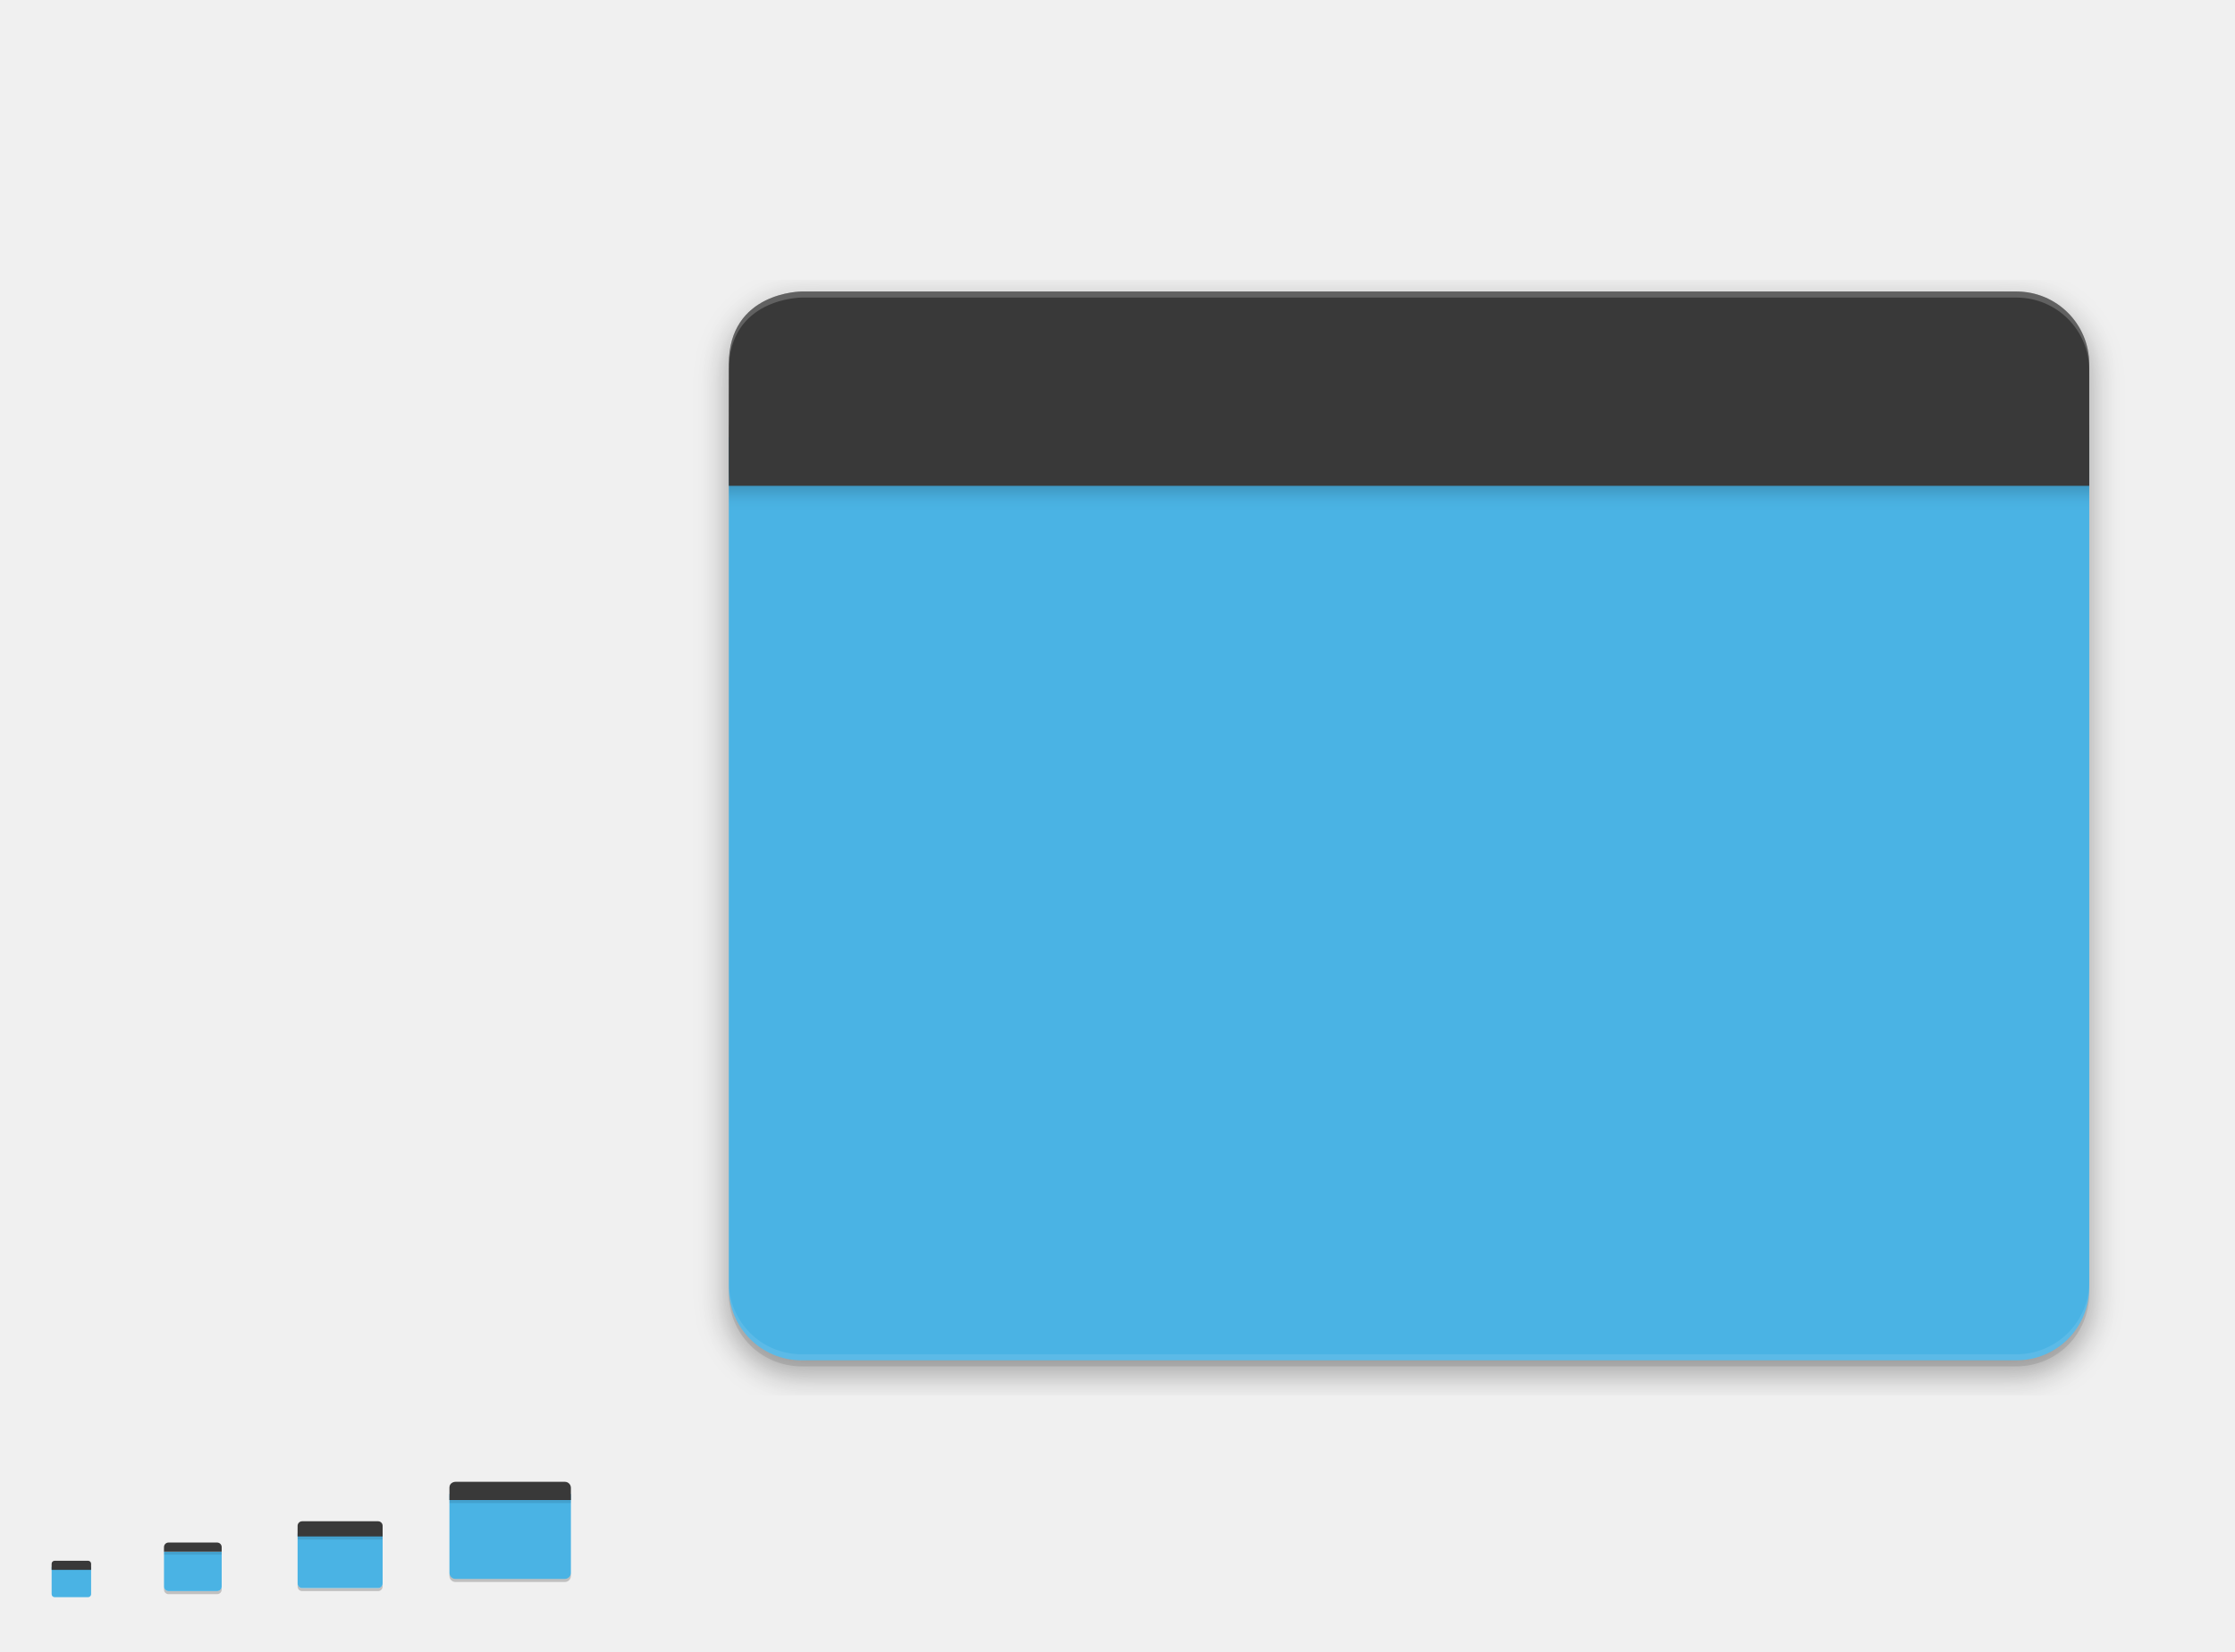
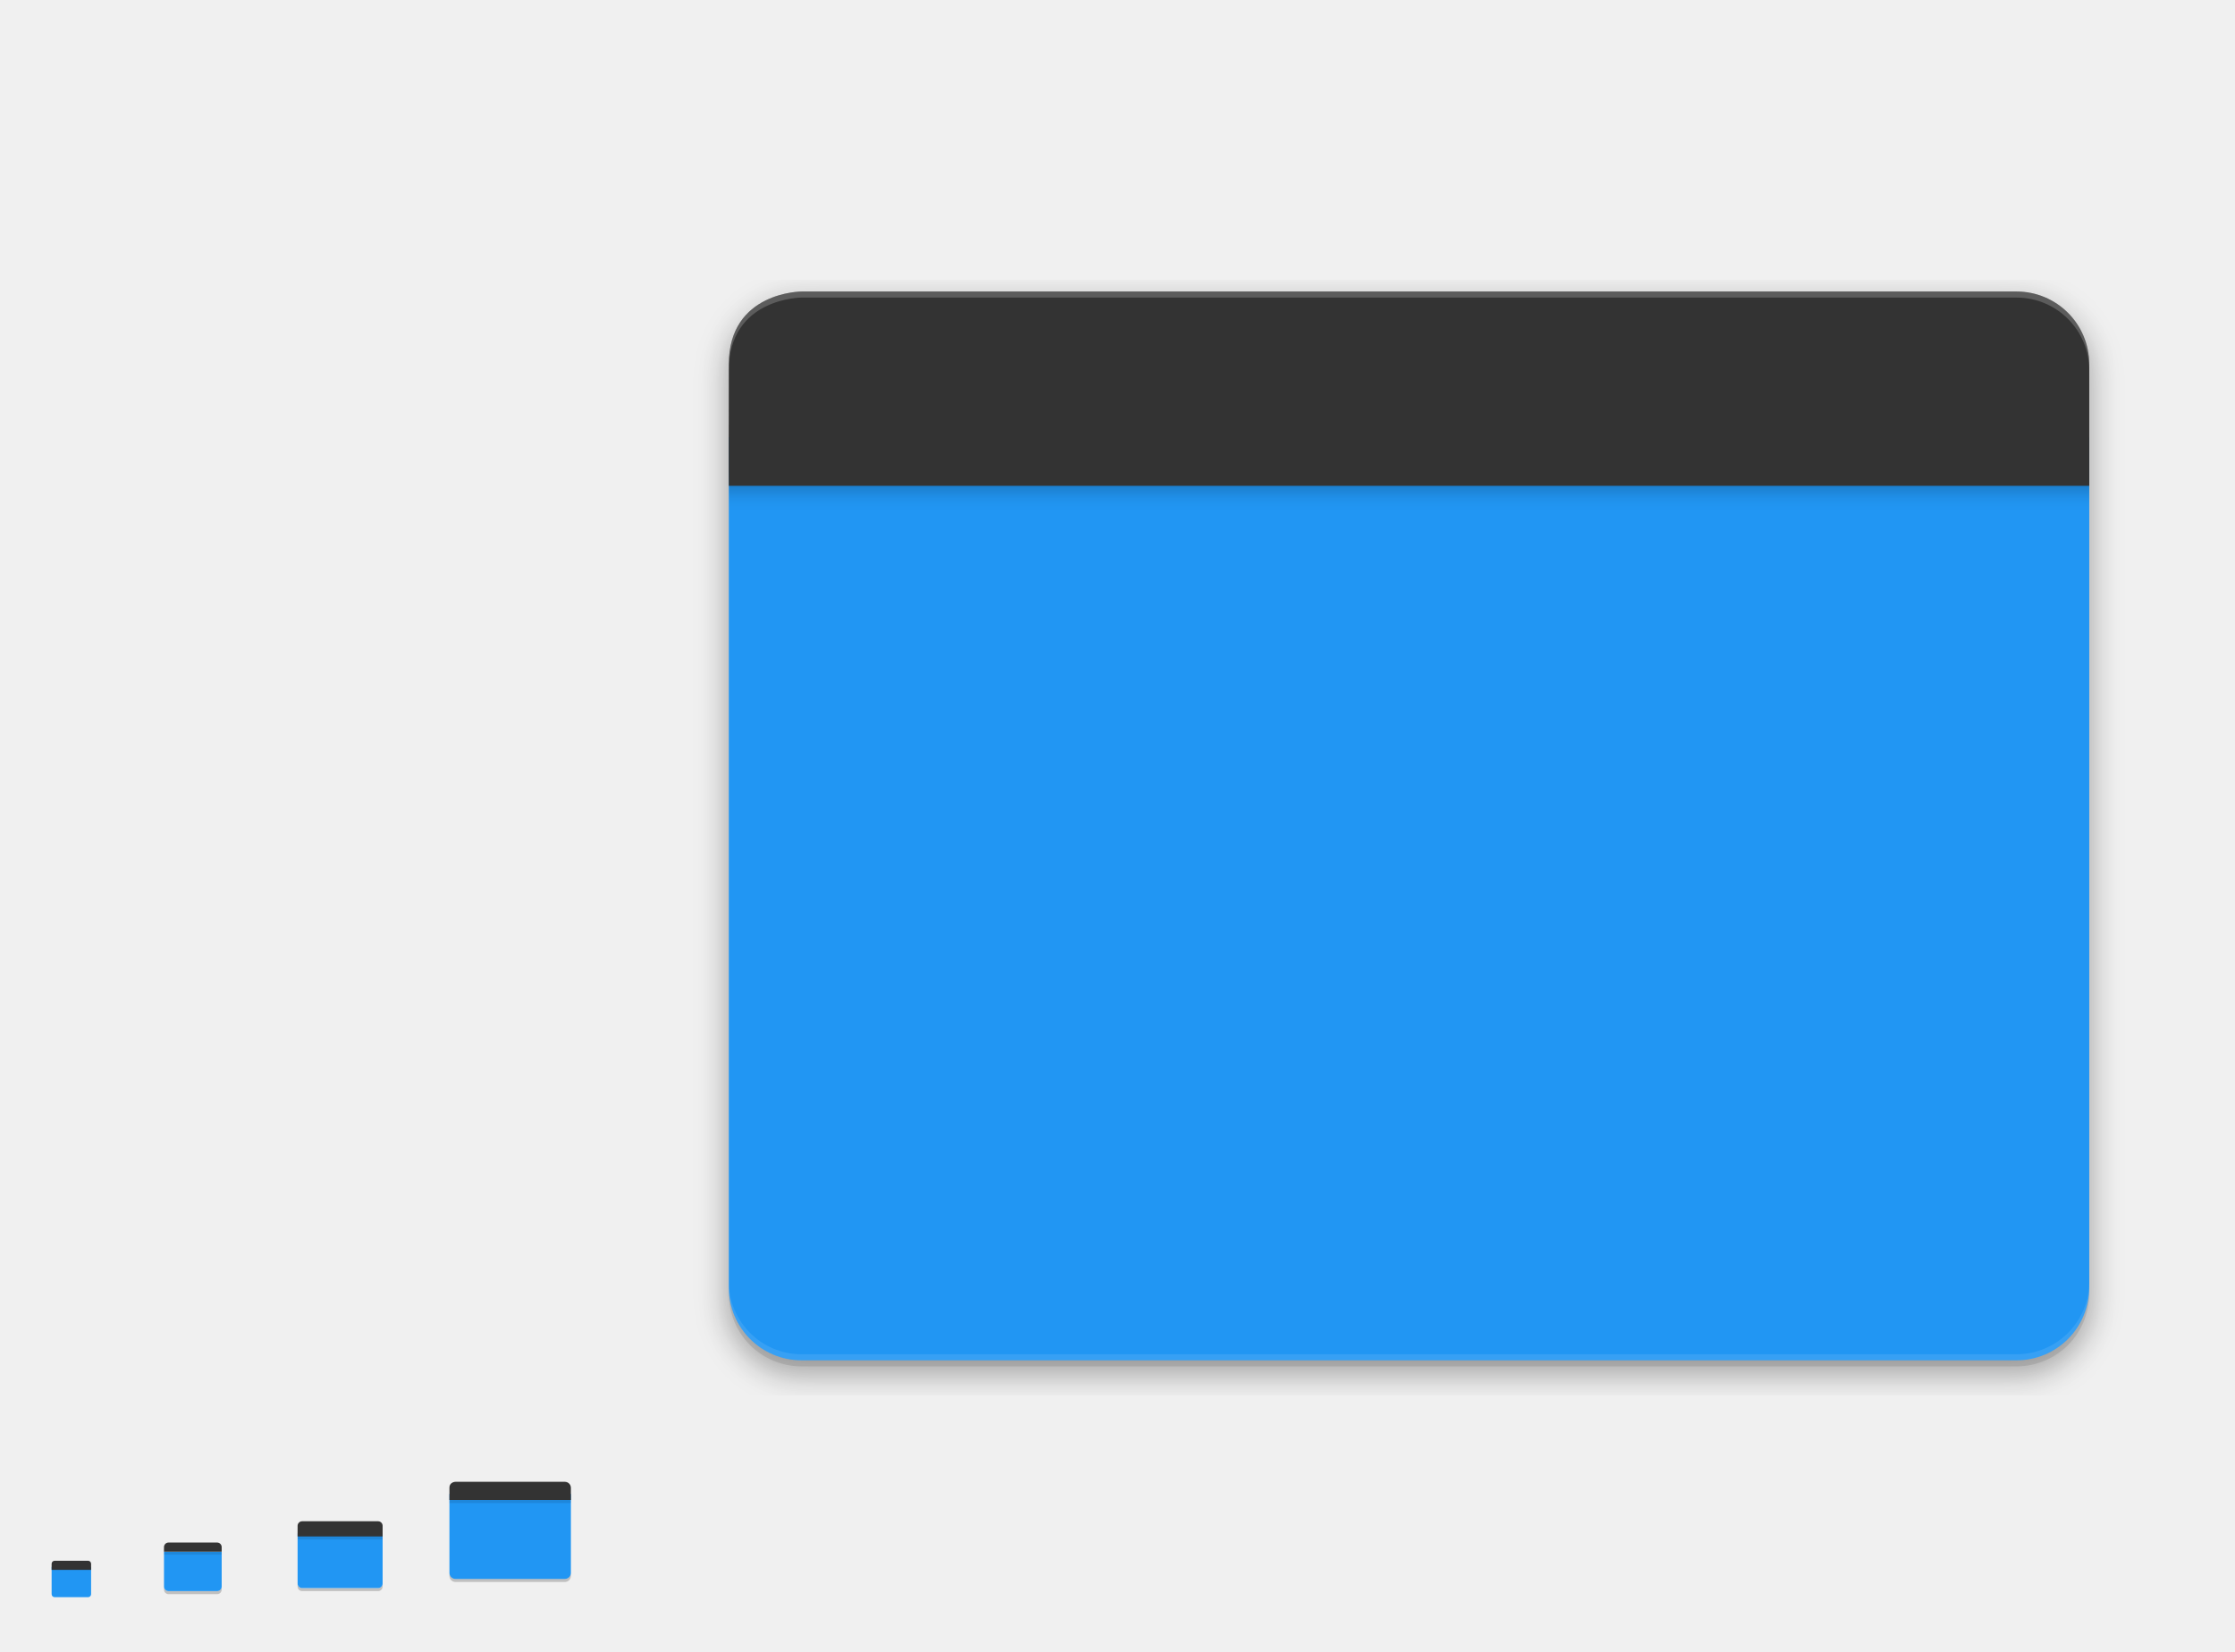
<svg xmlns="http://www.w3.org/2000/svg" width="736" height="544" id="svg11300" version="1.0" style="display:inline;enable-background:new">
  <defs id="defs3">
    <filter style="color-interpolation-filters:sRGB" id="filter4235" x="-0.021" width="1.043" y="-0.027" height="1.055">
      <feGaussianBlur stdDeviation="4" id="feGaussianBlur4237" />
    </filter>
    <clipPath clipPathUnits="userSpaceOnUse" id="clipPath4222">
      <path id="path4224" d="m 264.004,-148 c -13.296,0 -24,10.704 -24,24 l 0,24 0,280 c 0,13.296 10.704,24 24,24 l 399.998,0 c 13.296,0 24,-10.704 24,-24 l 0,-280 0,-24 c 0,-13.296 -10.704,-24 -24,-24 l -399.998,0 z" style="fill:#4ab3e4;fill-opacity:1;stroke:none" />
    </clipPath>
    <clipPath clipPathUnits="userSpaceOnUse" id="clipPath4242">
      <path id="path4244" d="m 240.004,-120 0,300 c 0,13.296 10.704,24 24,24 l 399.998,0 c 13.296,0 24,-10.704 24,-24 l 0,-300 z" style="fill:#4ab3e4;fill-opacity:1;stroke:none" />
    </clipPath>
    <filter style="color-interpolation-filters:sRGB" id="filter4317" x="-0.013" width="1.026" y="-0.144" height="1.288">
      <feGaussianBlur stdDeviation="2.88" id="feGaussianBlur4319" />
    </filter>
  </defs>
  <g style="display:inline" id="g4344" transform="translate(0,244)">
    <g style="display:none" id="g4346">
      <text y="332.767" xml:space="preserve" x="15.007" style="font-style:normal;font-variant:normal;font-weight:normal;font-stretch:normal;font-size:18px;font-family:'DejaVu Sans';-inkscape-font-specification:'DejaVu Sans';display:inline;fill:#000000;fill-opacity:1;stroke:none;enable-background:new" id="text4348">
        <tspan style="font-style:normal;font-variant:normal;font-weight:normal;font-stretch:normal;font-family:'DejaVu Sans';-inkscape-font-specification:'DejaVu Sans'" y="332.767" x="15.007" id="tspan4350">apps</tspan>
      </text>
      <text y="332.767" xml:space="preserve" x="142.488" style="font-style:normal;font-variant:normal;font-weight:bold;font-stretch:normal;font-size:18px;line-height:125%;font-family:'DejaVu Sans';-inkscape-font-specification:'DejaVu Sans Bold';text-align:start;writing-mode:lr-tb;text-anchor:start;display:inline;fill:#000000;fill-opacity:1;stroke:none;enable-background:new" id="text4352">
        <tspan style="font-style:normal;font-variant:normal;font-weight:bold;font-stretch:normal;font-size:18px;font-family:'DejaVu Sans';-inkscape-font-specification:'DejaVu Sans Bold'" y="332.767" x="142.488" id="tspan4354">desktop-panel</tspan>
        <tspan id="tspan4356" style="font-style:normal;font-variant:normal;font-weight:bold;font-stretch:normal;font-size:18px;font-family:'DejaVu Sans';-inkscape-font-specification:'DejaVu Sans Bold'" y="355.267" x="142.488" />
      </text>
      <rect style="display:inline;overflow:visible;visibility:visible;fill:#e9e9e9;fill-opacity:1;fill-rule:nonzero;stroke:none;stroke-width:2;marker:none;enable-background:accumulate" id="rect4358" width="16" height="16" x="-32" y="268" transform="scale(-1,1)" />
      <rect style="display:inline;overflow:visible;visibility:visible;fill:#e9e9e9;fill-opacity:1;fill-rule:nonzero;stroke:none;stroke-width:2;marker:none;enable-background:accumulate" id="rect4360" width="24" height="24" x="-76" y="260" transform="scale(-1,1)" />
      <rect style="display:inline;overflow:visible;visibility:visible;fill:#e9e9e9;fill-opacity:1;fill-rule:nonzero;stroke:none;stroke-width:2;marker:none;enable-background:accumulate" id="rect4362" width="32" height="32" x="-128" y="252" transform="scale(-1,1)" />
      <rect y="236" x="-192" height="48" width="48" id="rect4364" style="display:inline;overflow:visible;visibility:visible;fill:#e9e9e9;fill-opacity:1;fill-rule:nonzero;stroke:none;stroke-width:2;marker:none;enable-background:accumulate" transform="scale(-1,1)" />
      <rect style="display:inline;overflow:visible;visibility:visible;fill:#e9e9e9;fill-opacity:1;fill-rule:nonzero;stroke:none;stroke-width:2;marker:none;enable-background:accumulate" id="rect4366" width="512" height="512" x="-720" y="-228" transform="scale(-1,1)" />
    </g>
    <g id="g4368" style="display:inline">
-       <path style="fill:#4ab3e4;fill-opacity:1;stroke:none" d="M 148.002 492 L 148.002 504 L 148.002 518 C 148.002 519.108 148.894 520 150.002 520 L 186.002 520 C 187.11 520 188.002 519.108 188.002 518 L 188.002 492 L 148.002 492 z " transform="translate(0,-244)" id="path4590" />
+       <path style="fill:#2196f3;fill-opacity:1;stroke:none" d="M 148.002 492 L 148.002 504 L 148.002 518 C 148.002 519.108 148.894 520 150.002 520 L 186.002 520 C 187.11 520 188.002 519.108 188.002 518 L 188.002 492 L 148.002 492 z " transform="translate(0,-244)" id="path4590" />
      <path id="path4309" d="m 150.002,247 c 0,0 -2,0 -2,2 l 0,2 40,0 0,-2 c 0,-1.108 -0.892,-2 -2,-2 l -18,0 -18,0 z" style="opacity:0.1;fill:#000000;fill-opacity:1;stroke:none" />
-       <path style="fill:#393939;fill-opacity:1;stroke:none" d="m 150.002,488 c 0,0 -2,0 -2,2 l 0,4 40,0 0,-4 c 0,-1.108 -0.892,-2 -2,-2 l -18,0 z" transform="translate(0,-244)" id="path4301" />
+       <path style="fill:#333333;fill-opacity:1;stroke:none" d="m 150.002,488 c 0,0 -2,0 -2,2 l 0,4 40,0 0,-4 c 0,-1.108 -0.892,-2 -2,-2 l -18,0 z" transform="translate(0,-244)" id="path4301" />
      <rect ry="24" rx="24" y="-688" x="-208" height="447.998" width="352" id="rect4584" style="opacity:0.1;fill:#000000;fill-opacity:1;stroke:#000000;stroke-width:8;stroke-miterlimit:4;stroke-dasharray:none;stroke-opacity:1;filter:url(#filter4235)" transform="matrix(0,-1,-1,0,0.00195,0)" />
      <path style="opacity:0.2;fill:#000000;fill-opacity:1;stroke:none" d="m 99.502,280 c -0.831,0 -1.5,-0.669 -1.5,-1.5 l 0,-1 c 0,0.831 0.669,1.5 1.5,1.5 l 25,0 c 0.831,0 1.5,-0.669 1.5,-1.5 l 0,1 c 0,0.831 -0.669,1.5 -1.5,1.5 l -25,0 z" id="path4576" />
      <path style="opacity:0.2;fill:#000000;fill-opacity:1;stroke:none" d="m 55.502,281 c -0.831,0 -1.5,-0.669 -1.5,-1.5 l 0,-1 c 0,0.831 0.669,1.5 1.5,1.5 l 15.999,0 c 0.831,0 1.5,-0.669 1.5,-1.5 l 0,1 c 0,0.831 -0.669,1.5 -1.5,1.5 z" id="path4578" />
      <path style="opacity:0.2;fill:#000000;fill-opacity:1;stroke:none" d="m 150.002,277 c -1.108,0 -2,-0.892 -2,-2 l 0,-1 c 0,1.108 0.892,2 2,2 l 36,0 c 1.108,0 2,-0.892 2,-2 l 0,1 c 0,1.108 -0.892,2 -2,2 l -36,0 z" id="path4580" />
      <rect transform="matrix(0,-1,-1,0,0.00195,0)" style="opacity:0.2;fill:#000000;fill-opacity:1;stroke:none;filter:url(#filter4235)" id="rect4582" width="352" height="447.998" x="-208" y="-688" rx="24" ry="24" />
-       <path style="fill:#4ab3e4;fill-opacity:1;stroke:none" d="m 54.002,511 0,11.5 c 0,0.831 0.669,1.5 1.5,1.5 L 71.5,524 c 0.831,0 1.5,-0.669 1.5,-1.5 L 73,511 Z" transform="translate(0,-244)" id="rect4586" />
-       <path style="fill:#4ab3e4;fill-opacity:1;stroke:none" d="M 98.002 505 L 98.002 521.5 C 98.002 522.331 98.671 523 99.502 523 L 124.502 523 C 125.333 523 126.002 522.331 126.002 521.5 L 126.002 505 L 98.002 505 z " transform="translate(0,-244)" id="rect4598" />
-       <path style="fill:#4ab3e4;fill-opacity:1;stroke:none" d="m 240.004,-100 0,280 c 0,13.296 10.704,24 24,24 l 399.998,0 c 13.296,0 24,-10.704 24,-24 l 0,-280 -447.998,0 z" id="path4228" />
+       <path style="fill:#2196f3;fill-opacity:1;stroke:none" d="m 54.002,511 0,11.5 c 0,0.831 0.669,1.5 1.5,1.5 L 71.5,524 c 0.831,0 1.5,-0.669 1.5,-1.5 L 73,511 Z" transform="translate(0,-244)" id="rect4586" />
+       <path style="fill:#2196f3;fill-opacity:1;stroke:none" d="M 98.002 505 L 98.002 521.5 C 98.002 522.331 98.671 523 99.502 523 L 124.502 523 C 125.333 523 126.002 522.331 126.002 521.5 L 126.002 505 L 98.002 505 z " transform="translate(0,-244)" id="rect4598" />
+       <path style="fill:#2196f3;fill-opacity:1;stroke:none" d="m 240.004,-100 0,280 c 0,13.296 10.704,24 24,24 l 399.998,0 c 13.296,0 24,-10.704 24,-24 l 0,-280 -447.998,0 z" id="path4228" />
      <path id="path4606" d="m 264.002,206 c -13.296,0 -24,-10.704 -24,-24 l 0,-2 c 0,13.296 10.704,24 24,24 l 400,0 c 13.296,0 24,-10.704 24,-24 l 0,2 c 0,13.296 -10.704,24 -24,24 l -400,0 z" style="opacity:0.1;fill:#000000;fill-opacity:1;stroke:none" />
      <path id="path4234" d="m 224.004,-146 c -13.296,0 -24,10.704 -24,24 l 0,24 527.998,0 0,-24 c 0,-13.296 -10.704,-24 -24,-24 z" style="opacity:0.2;fill:#000000;fill-opacity:1;stroke:none;stroke-opacity:1;filter:url(#filter4317)" clip-path="url(#clipPath4242)" transform="translate(0,16)" />
-       <path style="fill:#393939;fill-opacity:1;stroke:none;stroke-opacity:1" d="m 264.004,96 c 0,0 -24.004,0 -24,24 0.001,7.882 -0.07,40.016 0,40 l 447.998,0 0,-40 c 0,-13.296 -10.704,-24 -24,-24 z" id="path4594" transform="translate(0,-244)" />
-       <path style="display:inline;fill:#4ab3e4;fill-opacity:1;stroke:none;enable-background:new" d="m 17,516 0.002,9 c 1.2e-4,0.554 0.446,1 1,1 l 11,0 c 0.554,0 1,-0.446 1,-1 L 30,516 Z" id="path4271" transform="translate(0,-244)" />
-       <path style="display:inline;fill:#393939;fill-opacity:1;stroke:none;enable-background:new" d="m 18.002,514 c -0.554,0 -1,0.446 -1,1 l -0.002,2 13,0 0.002,-2 c 5.41e-4,-0.554 -0.446,-1 -1,-1 z" transform="translate(0,-244)" id="path4273" />
+       <path style="fill:#333333;fill-opacity:1;stroke:none;stroke-opacity:1" d="m 264.004,96 c 0,0 -24.004,0 -24,24 0.001,7.882 -0.07,40.016 0,40 l 447.998,0 0,-40 c 0,-13.296 -10.704,-24 -24,-24 z" id="path4594" transform="translate(0,-244)" />
+       <path style="display:inline;fill:#2196f3;fill-opacity:1;stroke:none;enable-background:new" d="m 17,516 0.002,9 c 1.2e-4,0.554 0.446,1 1,1 l 11,0 c 0.554,0 1,-0.446 1,-1 L 30,516 Z" id="path4271" transform="translate(0,-244)" />
+       <path style="display:inline;fill:#333333;fill-opacity:1;stroke:none;enable-background:new" d="m 18.002,514 c -0.554,0 -1,0.446 -1,1 l -0.002,2 13,0 0.002,-2 c 5.41e-4,-0.554 -0.446,-1 -1,-1 z" transform="translate(0,-244)" id="path4273" />
      <path id="path4311" d="m 55.502,265 c -0.831,0 -1.5,0.669 -1.5,1.5 l 0,1.5 L 73,268 l 0,-1.5 c 0,-0.831 -0.669,-1.5 -1.5,-1.5 l -15.998,0 z" style="fill:#000000;fill-opacity:1;stroke:none;opacity:0.1" />
-       <path style="fill:#393939;fill-opacity:1;stroke:none" d="M 55.502 508 C 54.671 508 54.002 508.669 54.002 509.5 L 54.002 511 L 73 511 L 73 509.5 C 73 508.669 72.331 508 71.5 508 L 55.502 508 z " id="path4281" transform="translate(0,-244)" />
+       <path style="fill:#333333;fill-opacity:1;stroke:none" d="M 55.502 508 C 54.671 508 54.002 508.669 54.002 509.5 L 54.002 511 L 73 511 L 73 509.5 C 73 508.669 72.331 508 71.5 508 L 55.502 508 z " id="path4281" transform="translate(0,-244)" />
      <path id="path4313" d="m 99.502,258 c -0.831,0 -1.5,0.669 -1.5,1.5 L 98,263 l 28,0 0.002,-3.5 c 4.6e-4,-0.831 -0.669,-1.5 -1.5,-1.5 z" style="opacity:0.1;fill:#000000;fill-opacity:1;stroke:none" />
-       <path style="fill:#393939;fill-opacity:1;stroke:none" d="m 99.502,501 c -0.831,0 -1.5,0.669 -1.5,1.5 L 98,506 l 28,0 0.002,-3.5 c 4.6e-4,-0.831 -0.669,-1.5 -1.5,-1.5 z" transform="translate(0,-244)" id="rect4293" />
+       <path style="fill:#333333;fill-opacity:1;stroke:none" d="m 99.502,501 c -0.831,0 -1.5,0.669 -1.5,1.5 L 98,506 l 28,0 0.002,-3.5 c 4.6e-4,-0.831 -0.669,-1.5 -1.5,-1.5 z" transform="translate(0,-244)" id="rect4293" />
      <path style="opacity:0.1;fill:#ffffff;fill-opacity:1;stroke:none" d="m 264.002,204 c -13.296,0 -24,-10.704 -24,-24 l 0,-2 c 0,13.296 10.704,24 24,24 l 400,0 c 13.296,0 24,-10.704 24,-24 l 0,2 c 0,13.296 -10.704,24 -24,24 l -400,0 z" id="path4315" />
      <path style="fill:#ffffff;fill-opacity:1;stroke:none;stroke-opacity:1;opacity:0.2" d="M 264.004 96 C 264.004 96 240 96 240.004 120 C 240.004 124.272 239.986 135.42 239.979 144.961 C 239.987 135.944 240.004 125.941 240.004 122 C 240 98 264.004 98 264.004 98 L 664.002 98 C 677.298 98 688.002 108.704 688.002 122 L 688.002 120 C 688.002 106.704 677.298 96 664.002 96 L 264.004 96 z " transform="translate(0,-244)" id="path4321" />
    </g>
  </g>
</svg>
